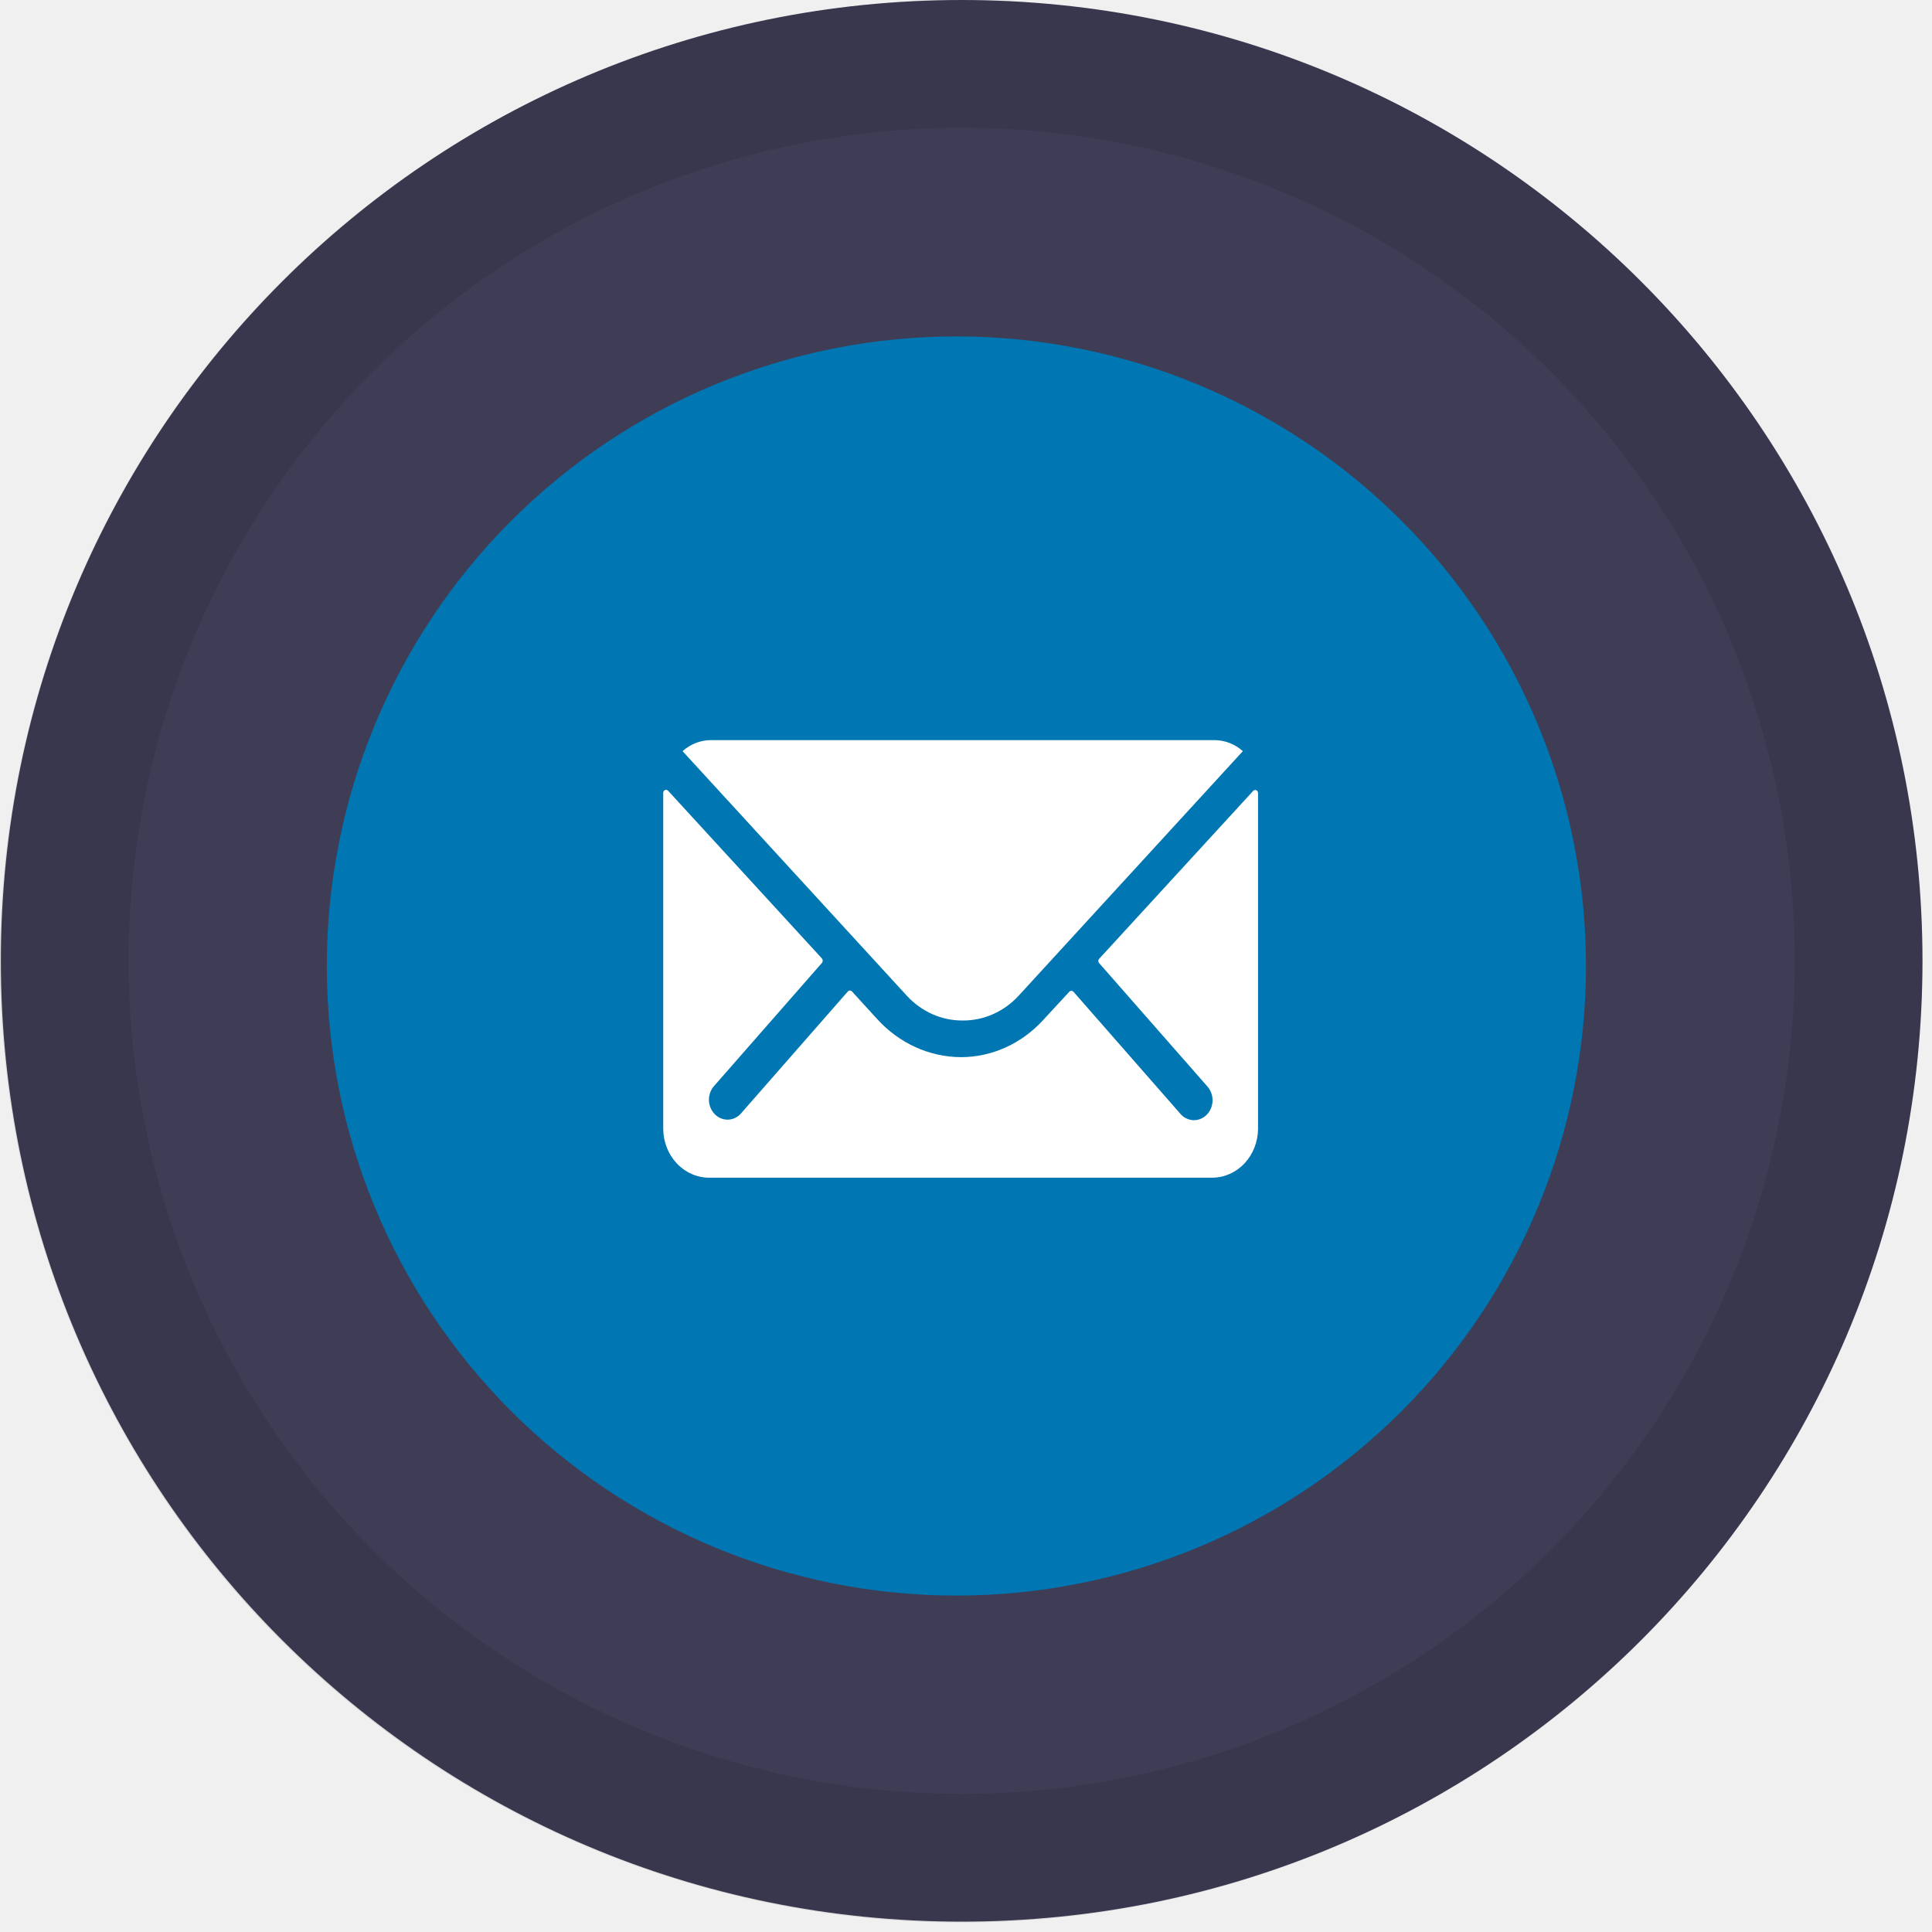
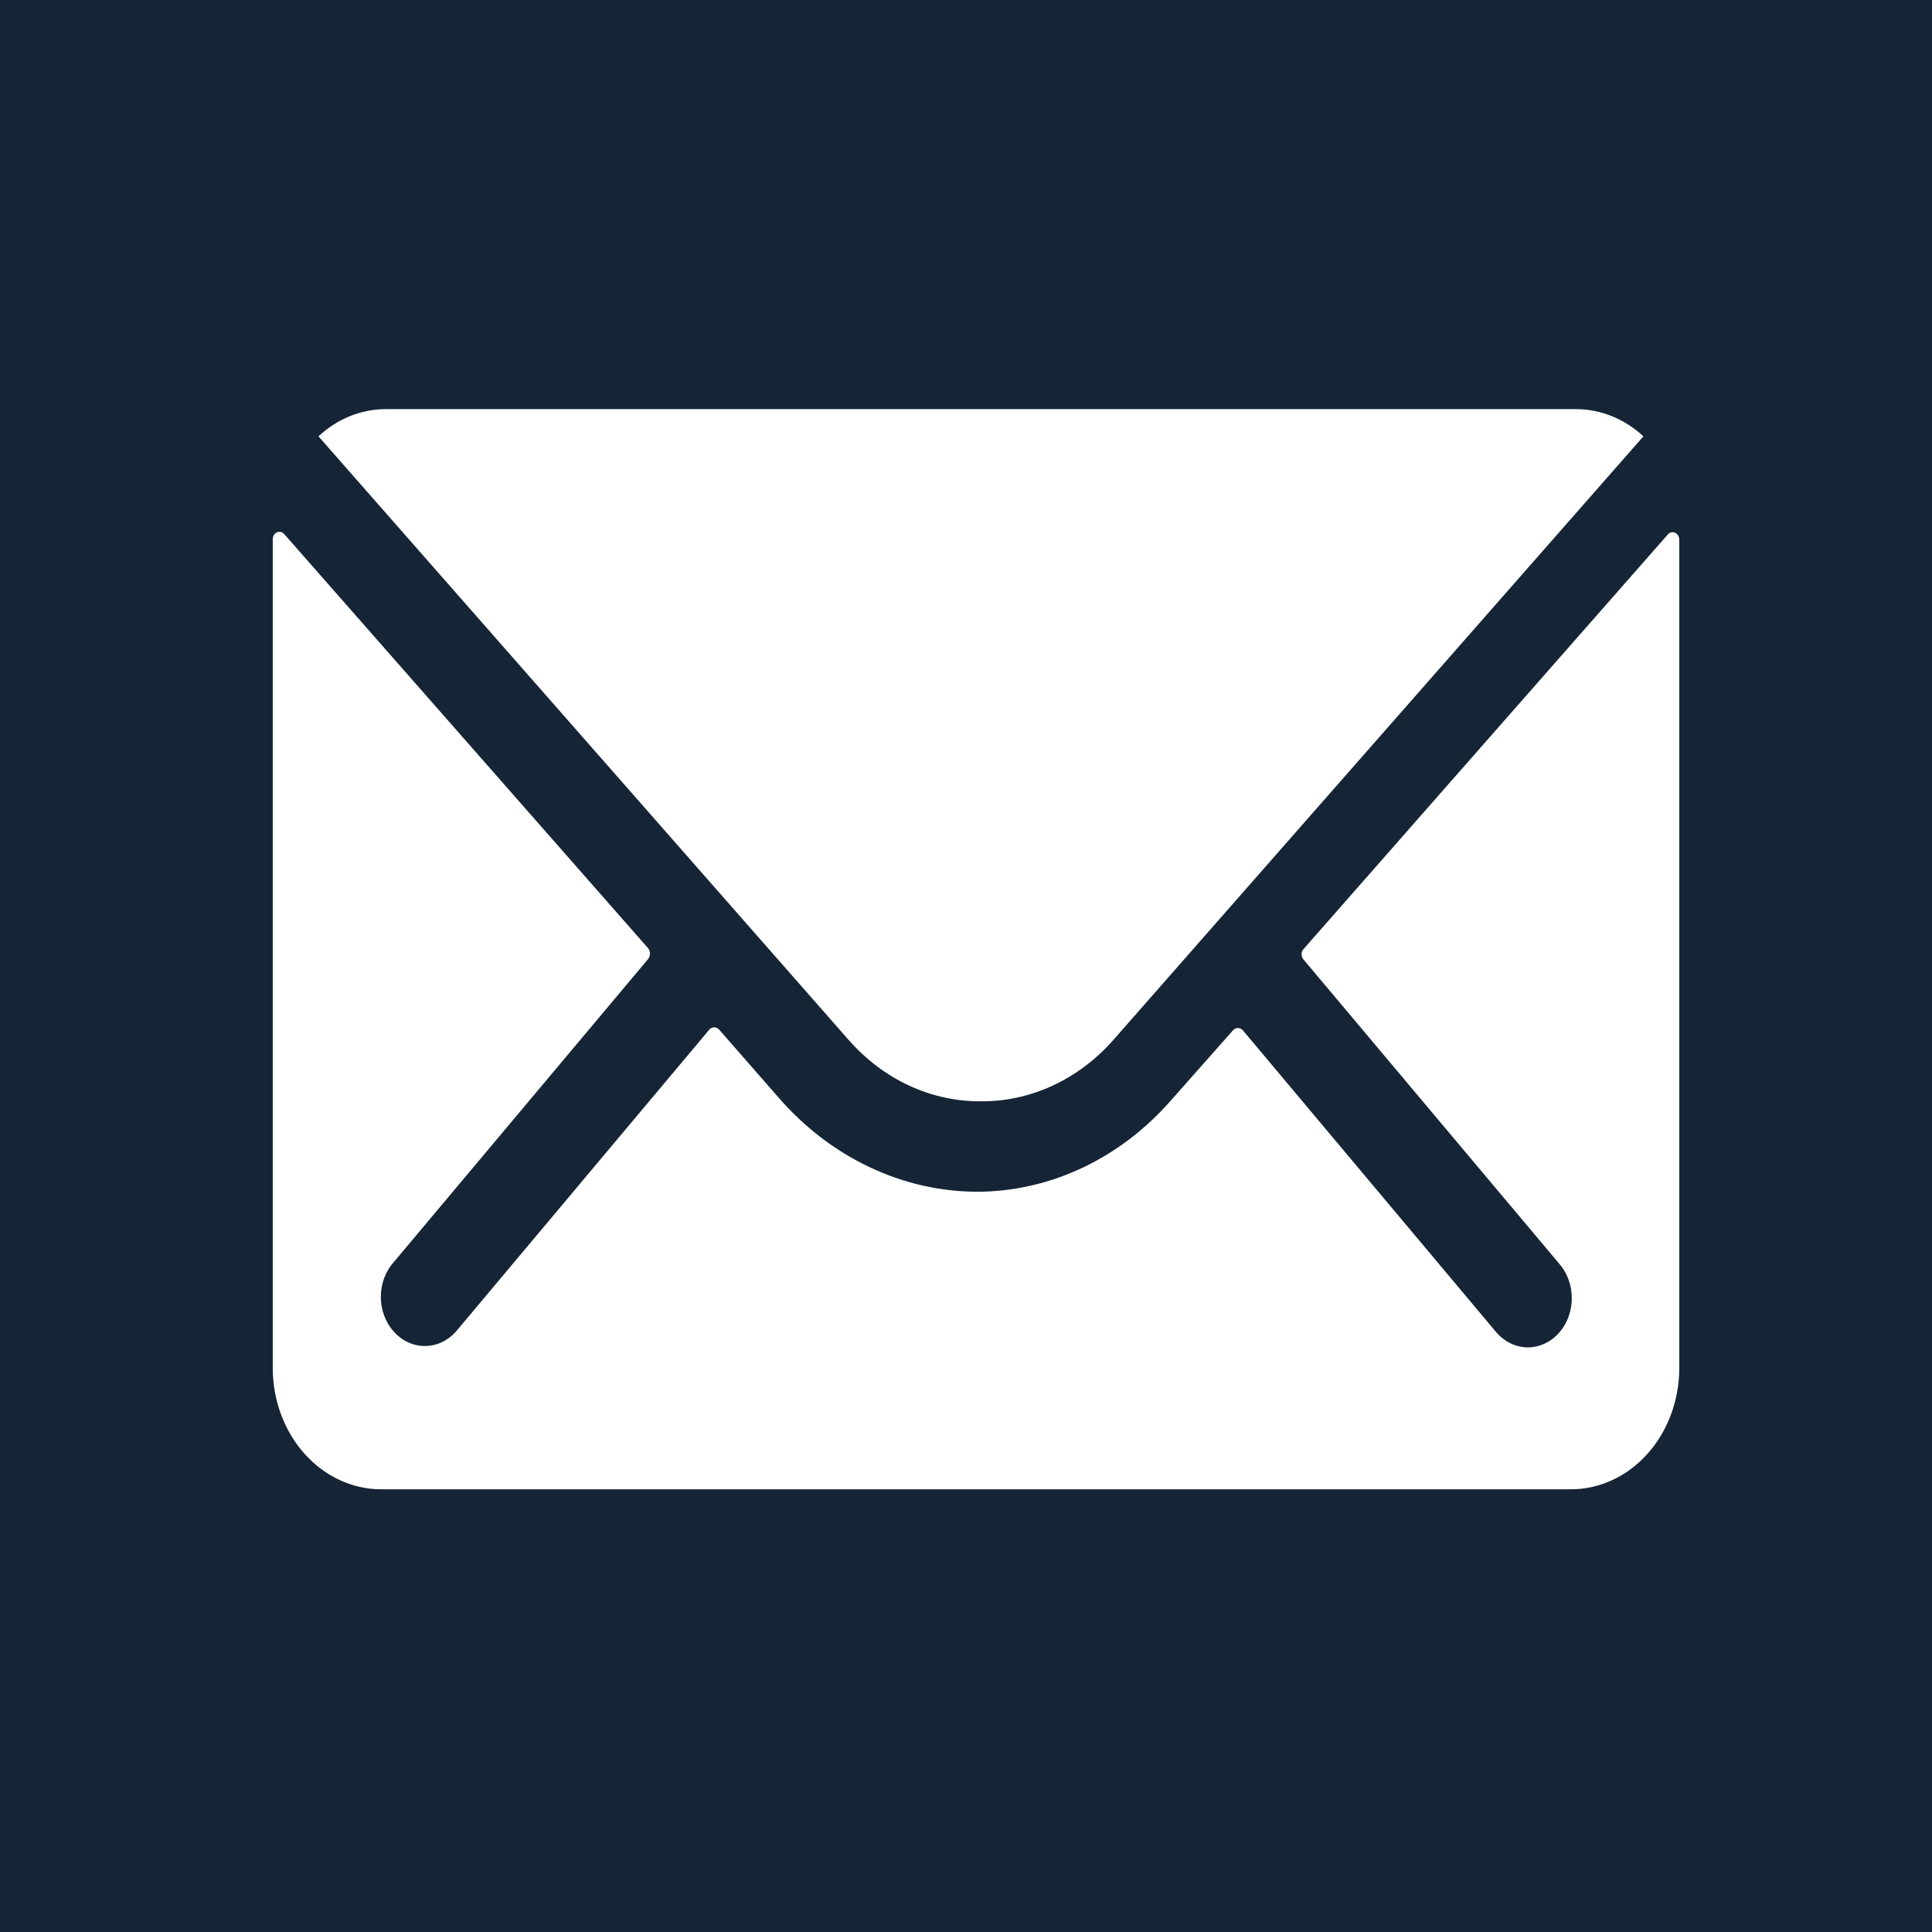
- <svg xmlns="http://www.w3.org/2000/svg" width="201" height="201" viewBox="0 0 201 201" fill="none">
-   <path d="M100.05 199.92C155.256 199.92 200.01 155.166 200.01 99.96C200.01 44.754 155.256 0 100.05 0C44.844 0 0.09 44.754 0.09 99.96C0.09 155.166 44.844 199.92 100.05 199.92Z" fill="#3F3D56" />
-   <path opacity="0.1" d="M100.05 0.01C80.268 0 60.927 5.858 44.474 16.842C28.022 27.827 15.197 43.444 7.622 61.719C0.047 79.993 -1.938 100.104 1.919 119.507C5.776 138.91 15.301 156.732 29.289 170.721C43.278 184.709 61.1 194.234 80.503 198.091C99.906 201.948 120.017 199.963 138.291 192.388C156.566 184.813 172.183 171.988 183.168 155.536C194.152 139.083 200.01 119.742 200 99.96C199.987 73.456 189.452 48.041 170.711 29.299C151.969 10.558 126.554 0.023 100.05 0.01V0.01ZM100.05 186.63C82.908 186.63 66.152 181.547 51.899 172.024C37.646 162.5 26.537 148.964 19.977 133.127C13.418 117.29 11.701 99.864 15.045 83.052C18.39 66.239 26.644 50.796 38.765 38.675C50.886 26.554 66.329 18.299 83.142 14.955C99.954 11.611 117.38 13.328 133.217 19.887C149.054 26.447 162.59 37.556 172.113 51.809C181.637 66.062 186.72 82.818 186.72 99.96C186.72 111.342 184.478 122.612 180.123 133.127C175.767 143.643 169.383 153.197 161.335 161.245C153.287 169.293 143.732 175.677 133.217 180.033C122.702 184.388 111.432 186.63 100.05 186.63Z" fill="black" />
-   <path d="M165 100.5C165 117.872 158.099 134.532 145.815 146.815C133.532 159.099 116.872 166 99.5 166C82.128 166 65.468 159.099 53.184 146.815C40.901 134.532 34 117.872 34 100.5C34 83.128 40.901 66.468 53.184 54.184C65.468 41.901 82.128 35 99.5 35C116.872 35 133.532 41.901 145.815 54.184C158.099 66.468 165 83.128 165 100.5Z" fill="#0076B2" />
-   <path d="M130.368 82.292L114.353 99.753C114.325 99.782 114.303 99.816 114.287 99.855C114.272 99.893 114.264 99.935 114.264 99.976C114.264 100.018 114.272 100.06 114.287 100.098C114.303 100.136 114.325 100.171 114.353 100.2L125.59 113.005C125.858 113.295 126.041 113.664 126.115 114.065C126.189 114.466 126.151 114.882 126.005 115.26C125.859 115.638 125.613 115.961 125.296 116.189C124.979 116.417 124.607 116.54 124.225 116.543C123.712 116.541 123.219 116.323 122.855 115.935L111.678 103.176C111.621 103.116 111.544 103.082 111.464 103.082C111.384 103.082 111.307 103.116 111.25 103.176L108.526 106.124C107.411 107.346 106.079 108.317 104.609 108.979C103.139 109.642 101.56 109.983 99.965 109.983C98.34 109.975 96.732 109.62 95.237 108.938C93.741 108.257 92.387 107.263 91.254 106.015L88.637 103.147C88.58 103.087 88.503 103.053 88.423 103.053C88.343 103.053 88.266 103.087 88.209 103.147L77.058 115.877C76.879 116.07 76.666 116.223 76.431 116.327C76.197 116.431 75.945 116.485 75.691 116.485C75.437 116.485 75.186 116.431 74.951 116.327C74.716 116.223 74.503 116.07 74.324 115.877C74.144 115.686 74.001 115.457 73.903 115.206C73.805 114.954 73.755 114.685 73.755 114.412C73.755 114.14 73.805 113.87 73.903 113.619C74.001 113.367 74.144 113.139 74.324 112.947L85.518 100.171C85.567 100.109 85.595 100.03 85.595 99.948C85.595 99.866 85.567 99.787 85.518 99.724L69.503 82.263C69.462 82.219 69.409 82.189 69.352 82.177C69.295 82.164 69.235 82.171 69.181 82.195C69.128 82.218 69.082 82.259 69.049 82.311C69.017 82.363 69 82.424 69 82.487V117.426C69.004 118.776 69.507 120.07 70.398 121.025C71.289 121.98 72.497 122.519 73.757 122.523H126.125C127.385 122.519 128.593 121.98 129.484 121.025C130.375 120.07 130.877 118.776 130.882 117.426V82.516C130.884 82.451 130.868 82.386 130.835 82.332C130.802 82.277 130.755 82.234 130.698 82.21C130.642 82.185 130.58 82.18 130.521 82.195C130.462 82.21 130.408 82.243 130.368 82.292V82.292Z" fill="white" />
-   <path d="M100.136 106.17C101.222 106.181 102.298 105.959 103.302 105.516C104.306 105.072 105.216 104.417 105.979 103.59L129.303 78.147C128.475 77.412 127.435 77.007 126.36 77H73.955C72.879 77.004 71.838 77.409 71.012 78.147L94.341 103.59C95.097 104.413 96 105.065 96.995 105.508C97.99 105.951 99.058 106.176 100.136 106.17V106.17Z" fill="white" />
+ <svg xmlns="http://www.w3.org/2000/svg" width="85" height="85" viewBox="0 0 85 85" fill="none">
+   <path d="M0 0H85V85H0V0Z" fill="#152536" />
+   <path d="M73.368 23.525L57.353 41.752C57.325 41.783 57.303 41.819 57.287 41.859C57.272 41.899 57.264 41.942 57.264 41.986C57.264 42.029 57.272 42.073 57.287 42.113C57.303 42.153 57.325 42.189 57.353 42.219L68.59 55.586C68.859 55.889 69.041 56.275 69.115 56.693C69.189 57.112 69.151 57.546 69.005 57.941C68.859 58.335 68.613 58.673 68.296 58.911C67.979 59.149 67.607 59.278 67.225 59.28C66.712 59.279 66.219 59.051 65.855 58.645L54.678 45.326C54.621 45.263 54.544 45.228 54.464 45.228C54.384 45.228 54.307 45.263 54.25 45.326L51.526 48.403C50.411 49.679 49.079 50.692 47.609 51.384C46.139 52.076 44.56 52.432 42.965 52.432C41.34 52.423 39.732 52.053 38.237 51.341C36.741 50.63 35.387 49.593 34.254 48.289L31.637 45.296C31.58 45.233 31.503 45.198 31.423 45.198C31.343 45.198 31.266 45.233 31.209 45.296L20.058 58.586C19.879 58.787 19.666 58.946 19.431 59.055C19.197 59.164 18.945 59.22 18.691 59.22C18.437 59.22 18.186 59.164 17.951 59.055C17.716 58.946 17.503 58.787 17.324 58.586C17.144 58.385 17 58.147 16.903 57.884C16.805 57.622 16.755 57.34 16.755 57.056C16.755 56.772 16.805 56.49 16.903 56.228C17 55.965 17.144 55.727 17.324 55.527L28.518 42.189C28.567 42.124 28.595 42.041 28.595 41.956C28.595 41.87 28.567 41.788 28.518 41.722L12.503 23.495C12.462 23.448 12.409 23.417 12.352 23.404C12.295 23.391 12.235 23.398 12.181 23.423C12.128 23.448 12.082 23.49 12.049 23.544C12.017 23.599 12 23.663 12 23.728V60.202C12.004 61.612 12.507 62.962 13.398 63.959C14.289 64.957 15.497 65.519 16.757 65.523H69.125C70.385 65.519 71.593 64.957 72.484 63.959C73.375 62.962 73.877 61.612 73.882 60.202V23.758C73.884 23.69 73.868 23.623 73.835 23.566C73.802 23.509 73.755 23.464 73.698 23.439C73.642 23.413 73.58 23.408 73.521 23.423C73.462 23.438 73.408 23.474 73.368 23.525Z" fill="white" />
+   <path d="M43.136 48.452C44.222 48.464 45.298 48.231 46.302 47.768C47.306 47.306 48.216 46.622 48.979 45.758L72.303 19.197C71.475 18.43 70.435 18.007 69.36 18H16.955C15.879 18.004 14.839 18.427 14.012 19.197L37.341 45.758C38.097 46.617 39 47.298 39.995 47.761C40.99 48.223 42.058 48.458 43.136 48.452Z" fill="white" />
</svg>
